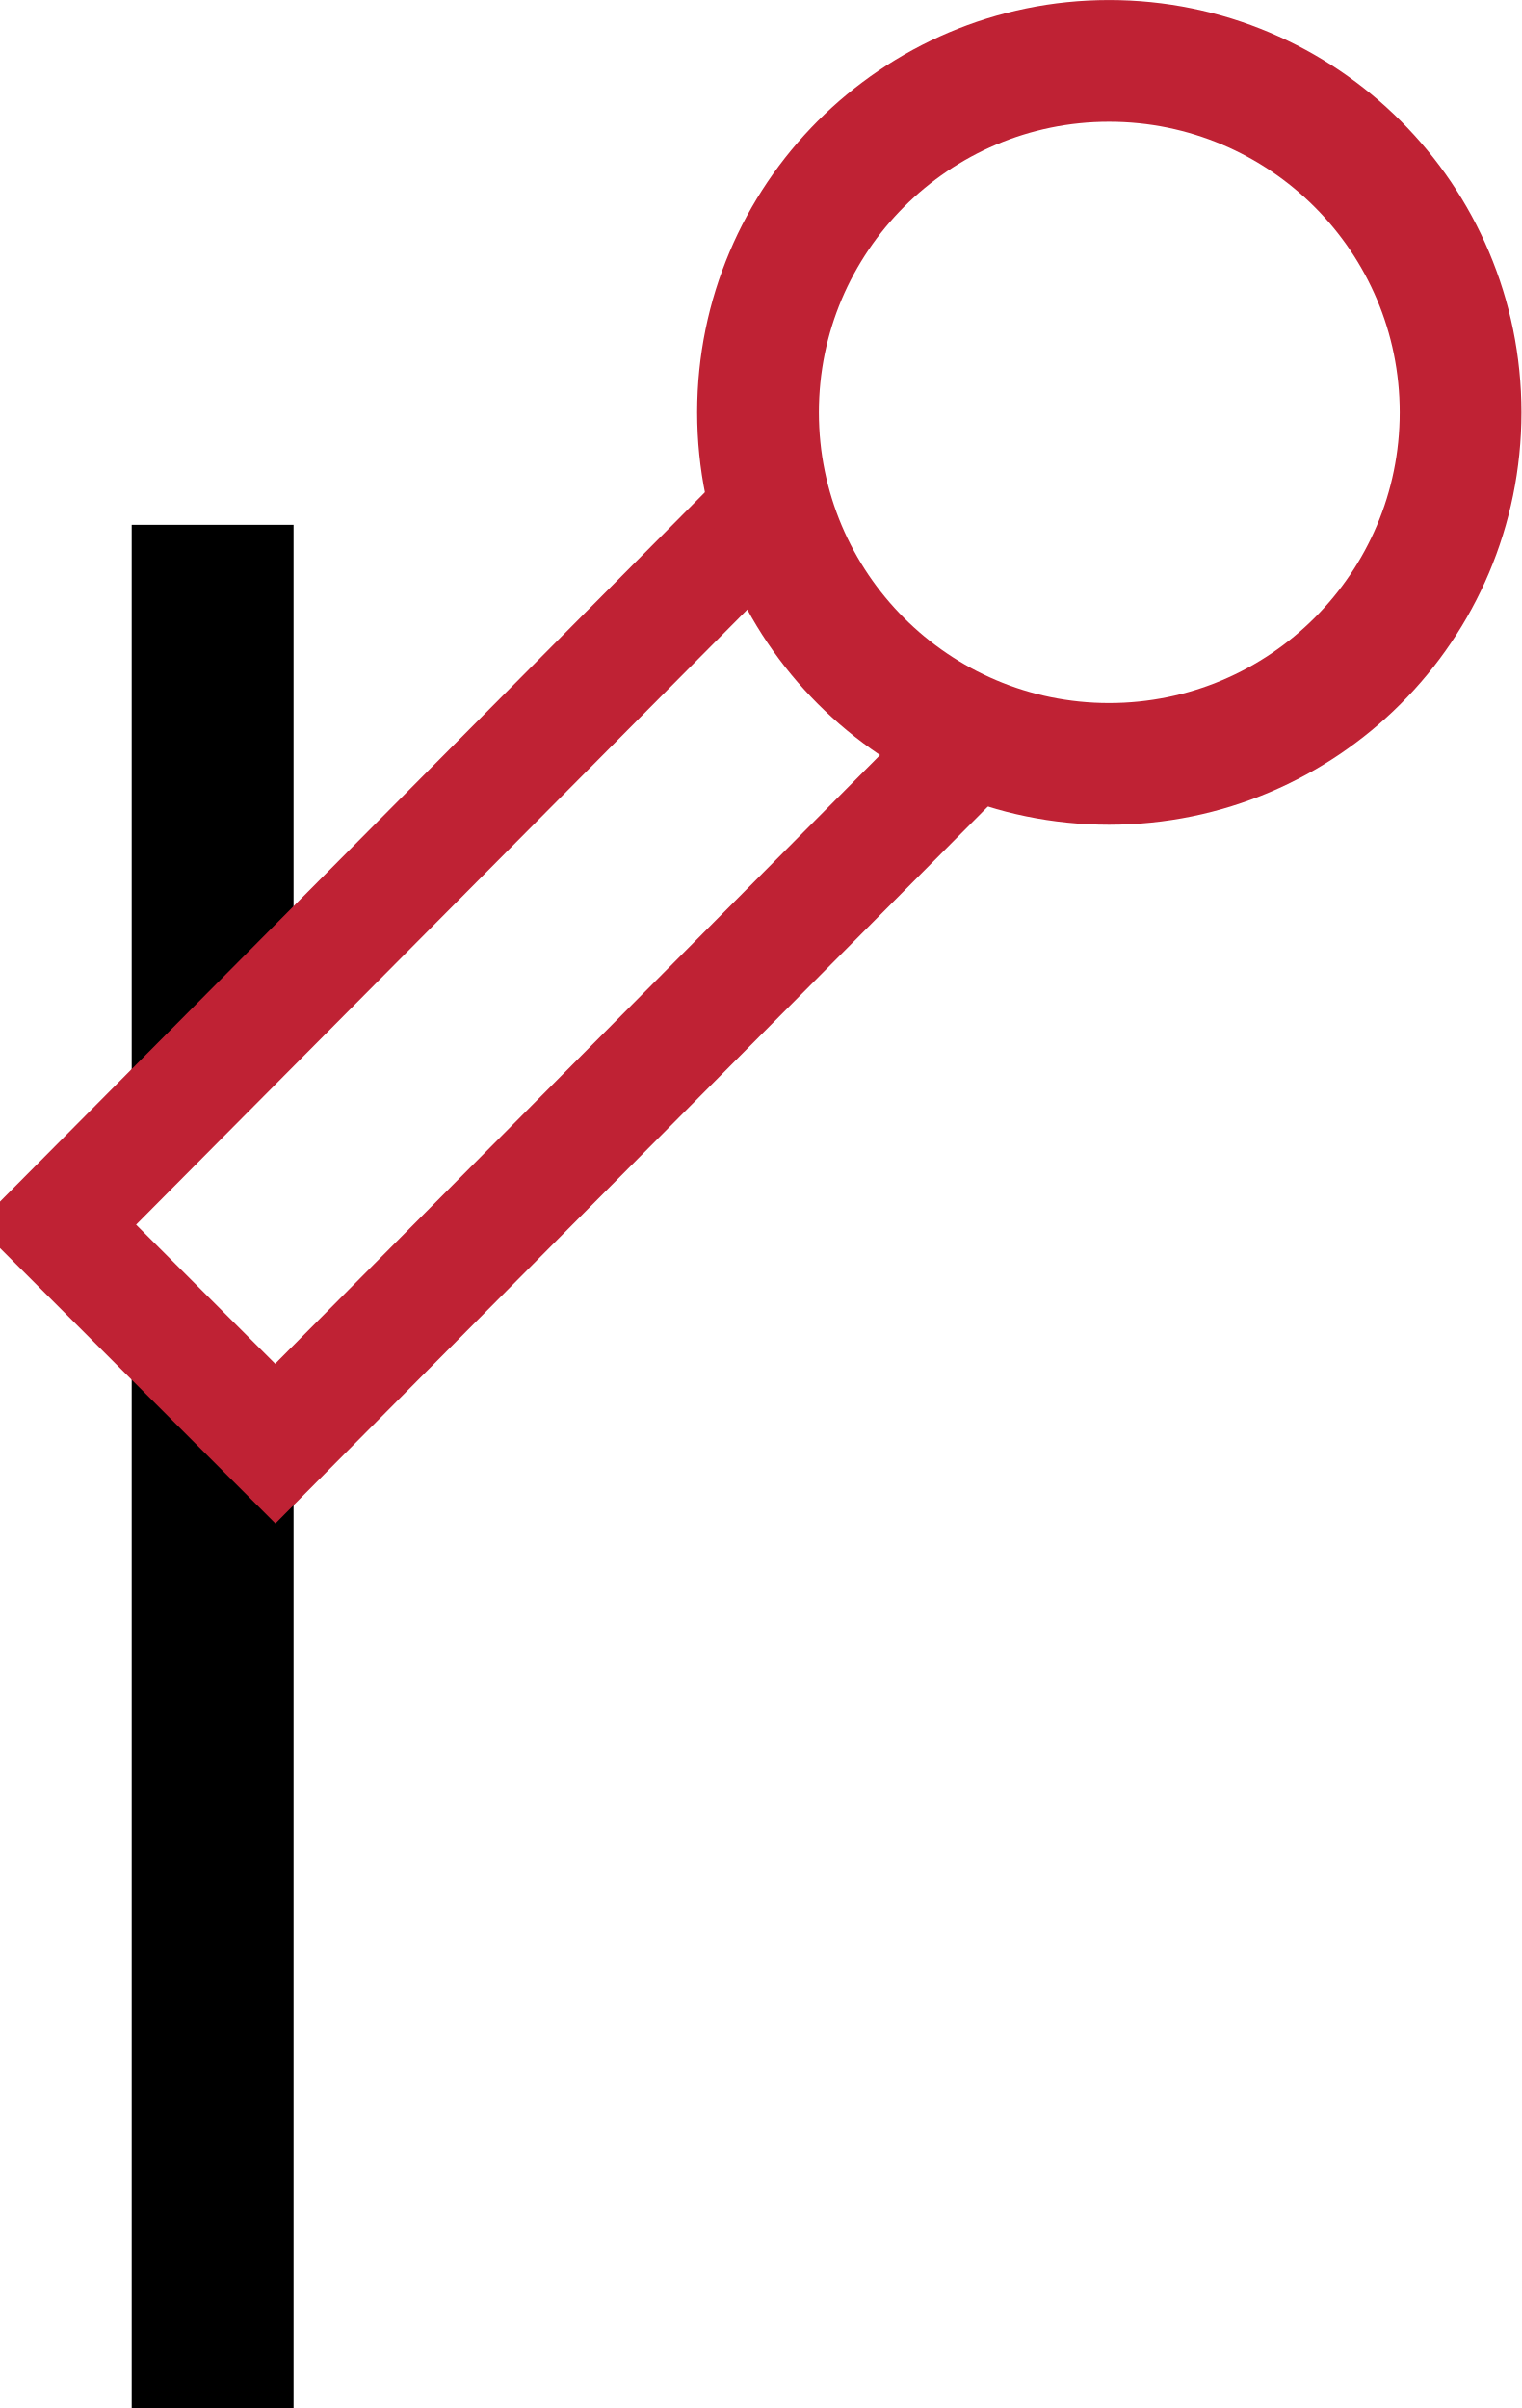
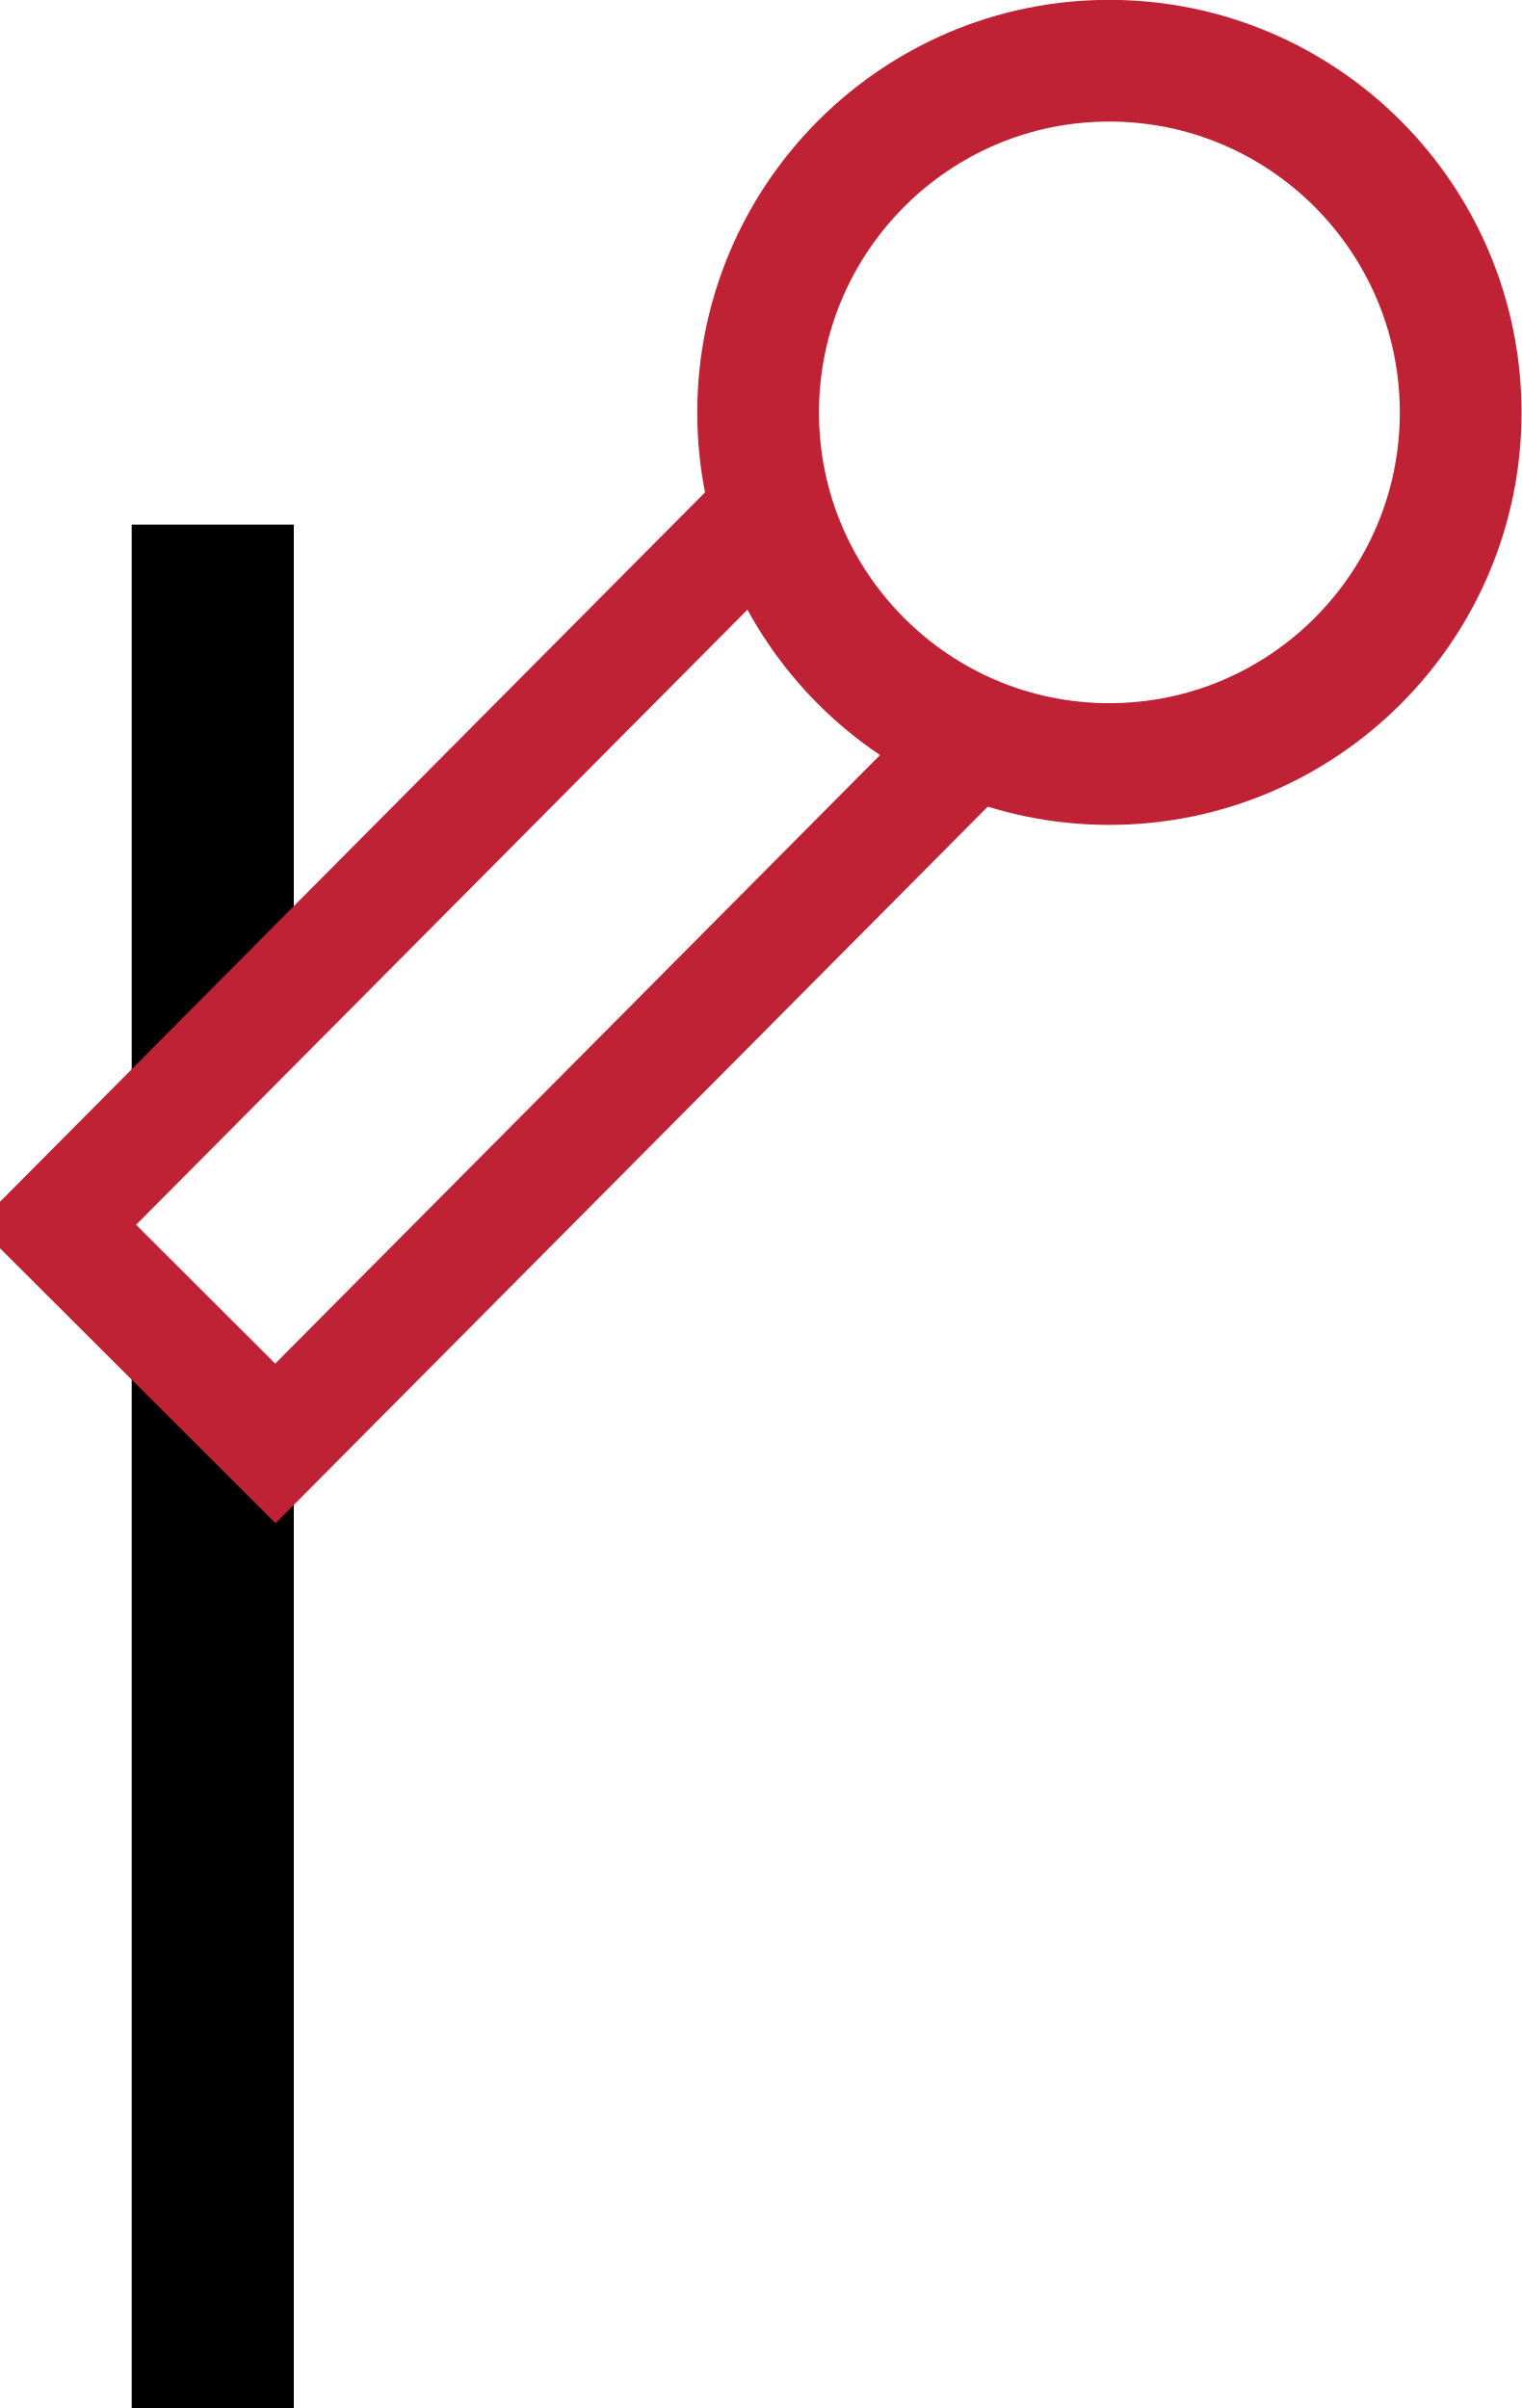
- <svg xmlns="http://www.w3.org/2000/svg" width="12.003" height="19" viewBox="0 0 12.003 19">
-   <path fill-rule="nonzero" fill="rgb(0%, 0%, 0%)" fill-opacity="1" d="M 1.039 4.141 L 2.316 4.141 L 2.316 19 L 1.039 19 Z M 1.039 4.141 " />
-   <path fill-rule="nonzero" fill="rgb(100%, 100%, 100%)" fill-opacity="1" stroke-width="54.79" stroke-linecap="butt" stroke-linejoin="miter" stroke="rgb(74.902%, 13.333%, 20.392%)" stroke-opacity="1" stroke-miterlimit="4" d="M 663.599 168.125 L 133.73 701.361 L 27.419 595.05 L 557.288 61.814 " transform="matrix(0.0162407, 0, 0, 0.0162407, 0, 0)" />
-   <path fill-rule="nonzero" fill="rgb(100%, 100%, 100%)" fill-opacity="1" stroke-width="59.133" stroke-linecap="round" stroke-linejoin="round" stroke="rgb(74.902%, 13.333%, 20.392%)" stroke-opacity="1" stroke-miterlimit="4" d="M 709.539 200.354 C 709.539 294.639 633.053 371.125 538.768 371.125 C 444.724 371.125 368.239 294.639 368.239 200.354 C 368.239 106.07 444.724 29.584 538.768 29.584 C 633.053 29.584 709.539 106.07 709.539 200.354 Z M 709.539 200.354 " transform="matrix(0.0162407, 0, 0, 0.0162407, 0, 0)" />
+ <svg xmlns="http://www.w3.org/2000/svg" width="13.898" height="22" viewBox="0 0 13.898 22">
+   <path fill-rule="nonzero" fill="rgb(0%, 0%, 0%)" fill-opacity="1" d="M 1.203 4.793 L 2.684 4.793 L 2.684 22 L 1.203 22 Z M 1.203 4.793 " />
+   <path fill-rule="nonzero" fill="rgb(100%, 100%, 100%)" fill-opacity="1" stroke-width="54.79" stroke-linecap="butt" stroke-linejoin="miter" stroke="rgb(74.902%, 13.333%, 20.392%)" stroke-opacity="1" stroke-miterlimit="4" d="M 663.678 168.049 L 133.774 701.276 L 27.42 595.129 L 557.323 61.902 " transform="matrix(0.018805, 0, 0, 0.018805, 0, 0)" />
+   <path fill-rule="nonzero" fill="rgb(100%, 100%, 100%)" fill-opacity="1" stroke-width="59.133" stroke-linecap="round" stroke-linejoin="round" stroke="rgb(74.902%, 13.333%, 20.392%)" stroke-opacity="1" stroke-miterlimit="4" d="M 709.584 200.453 C 709.584 294.552 633.142 371.202 538.836 371.202 C 444.737 371.202 368.294 294.552 368.294 200.453 C 368.294 106.147 444.737 29.497 538.836 29.497 C 633.142 29.497 709.584 106.147 709.584 200.453 Z M 709.584 200.453 " transform="matrix(0.018805, 0, 0, 0.018805, 0, 0)" />
</svg>
